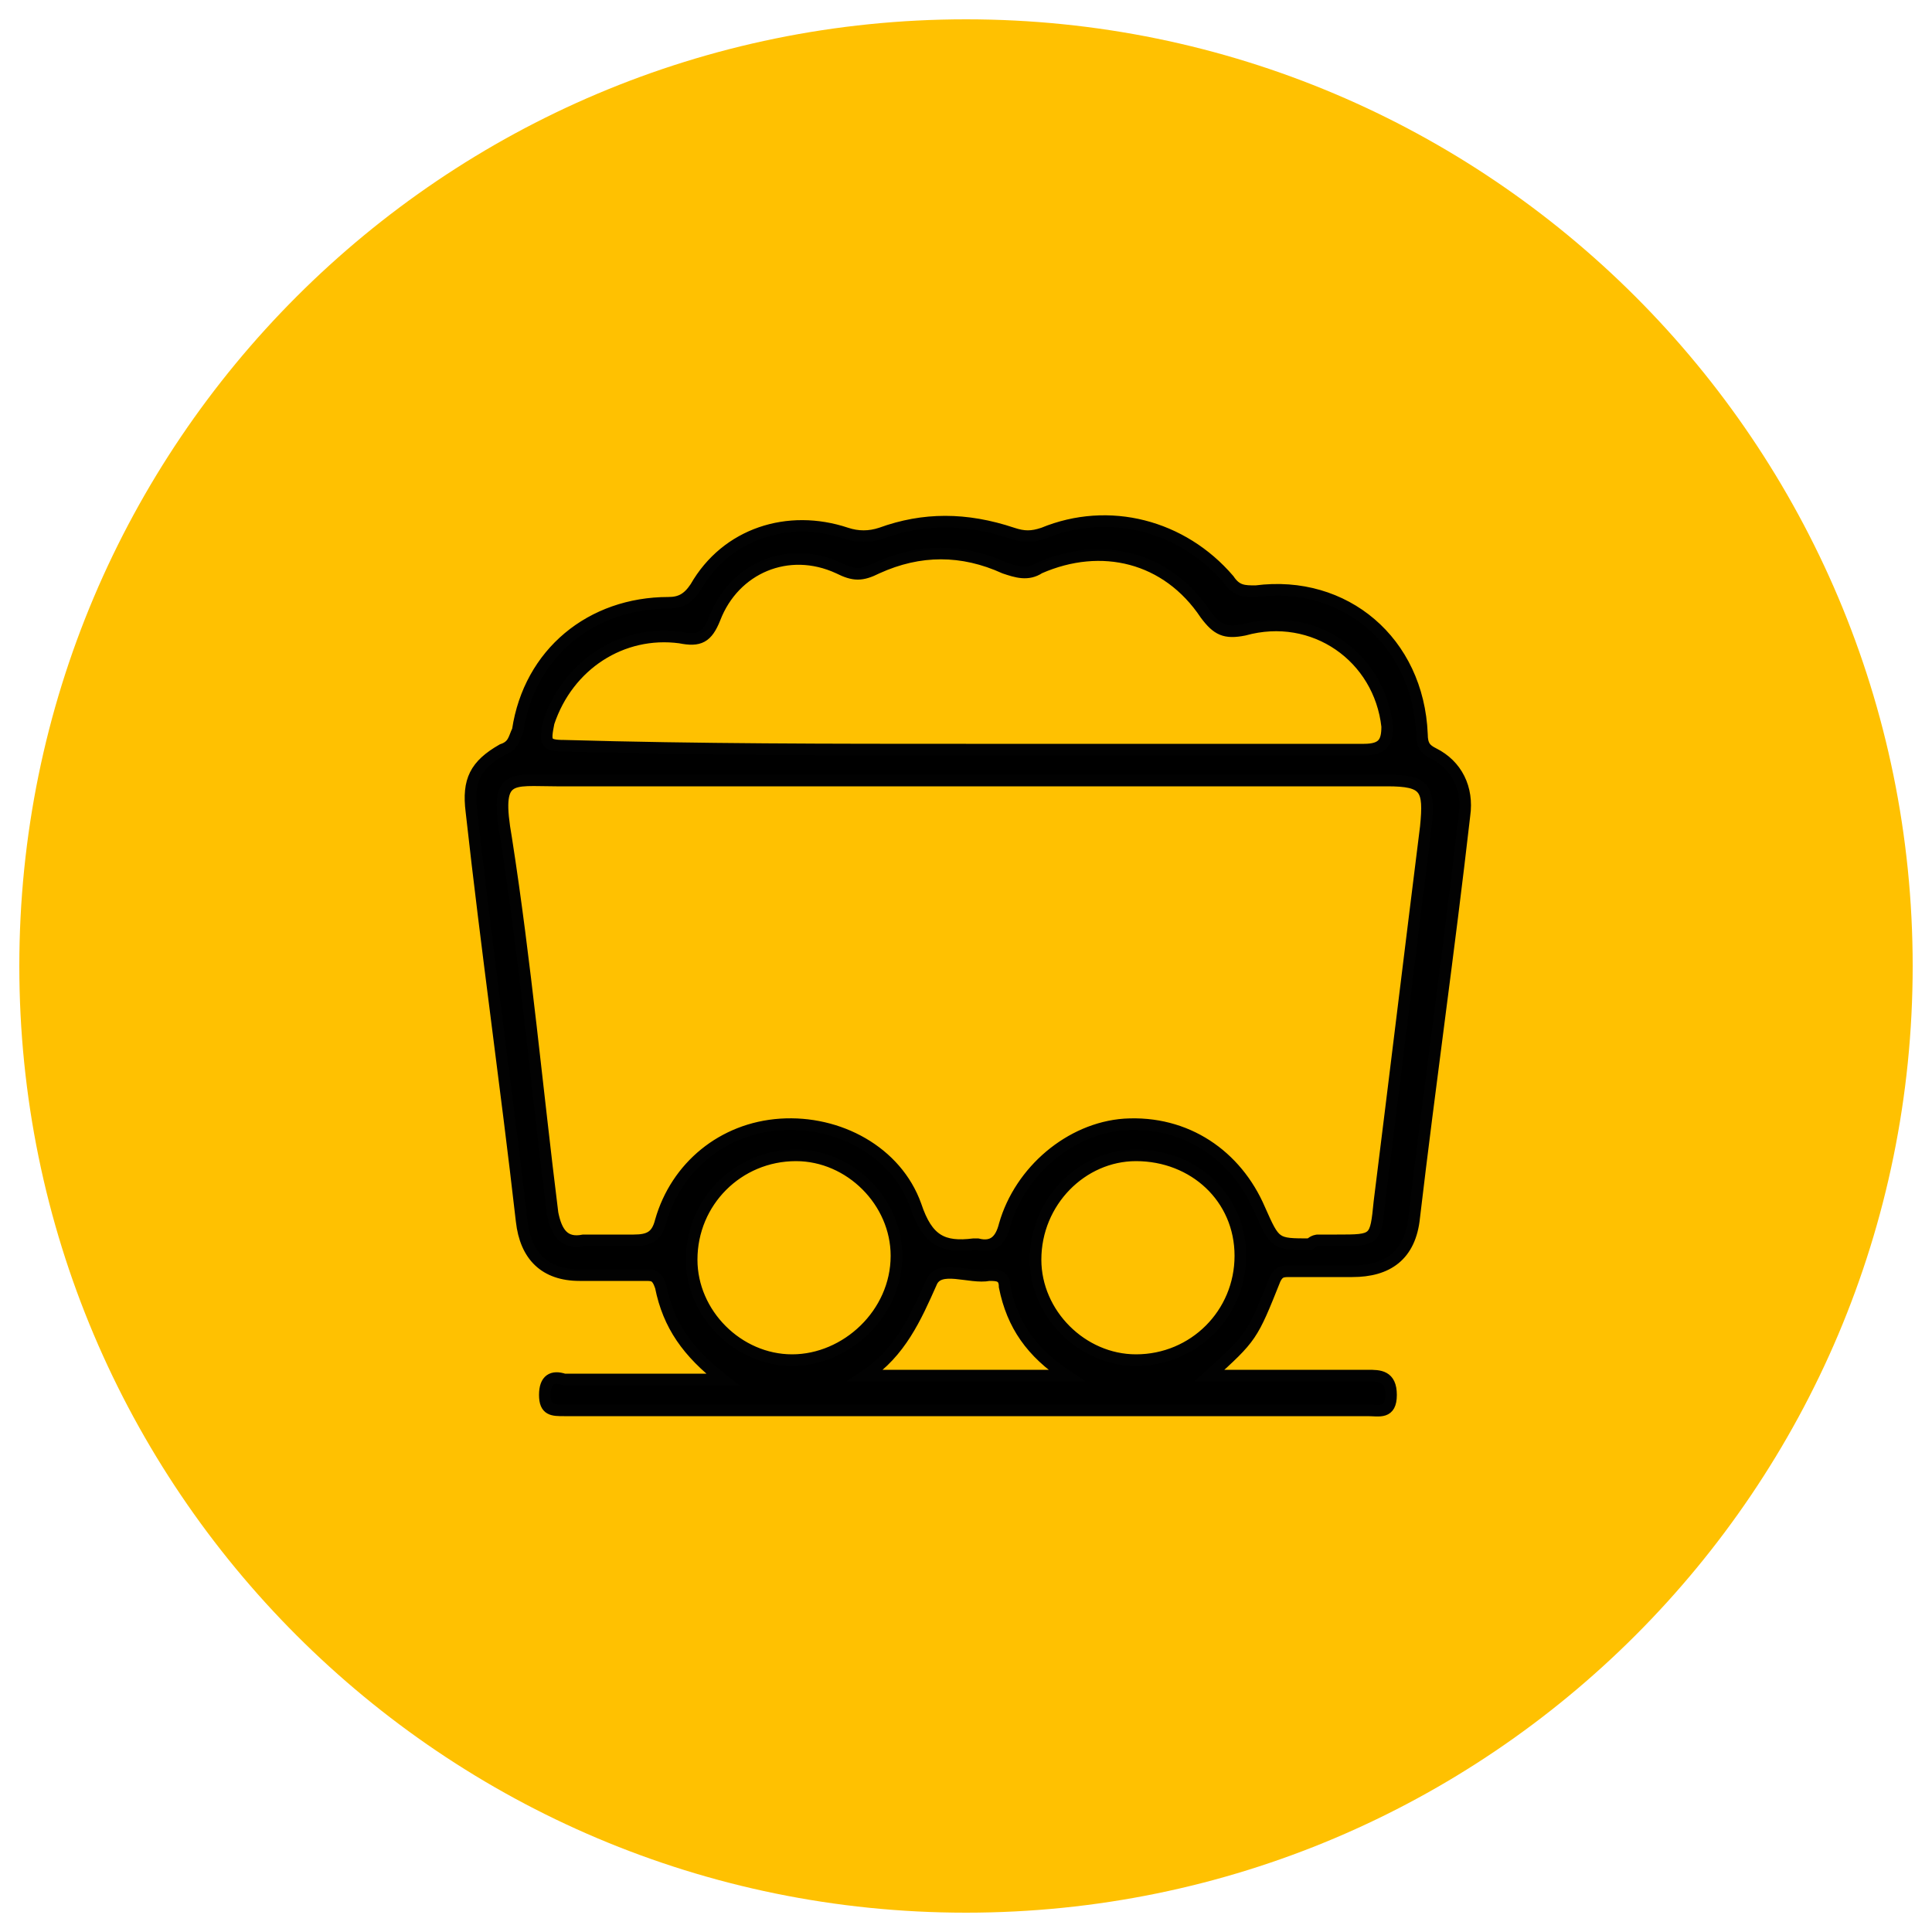
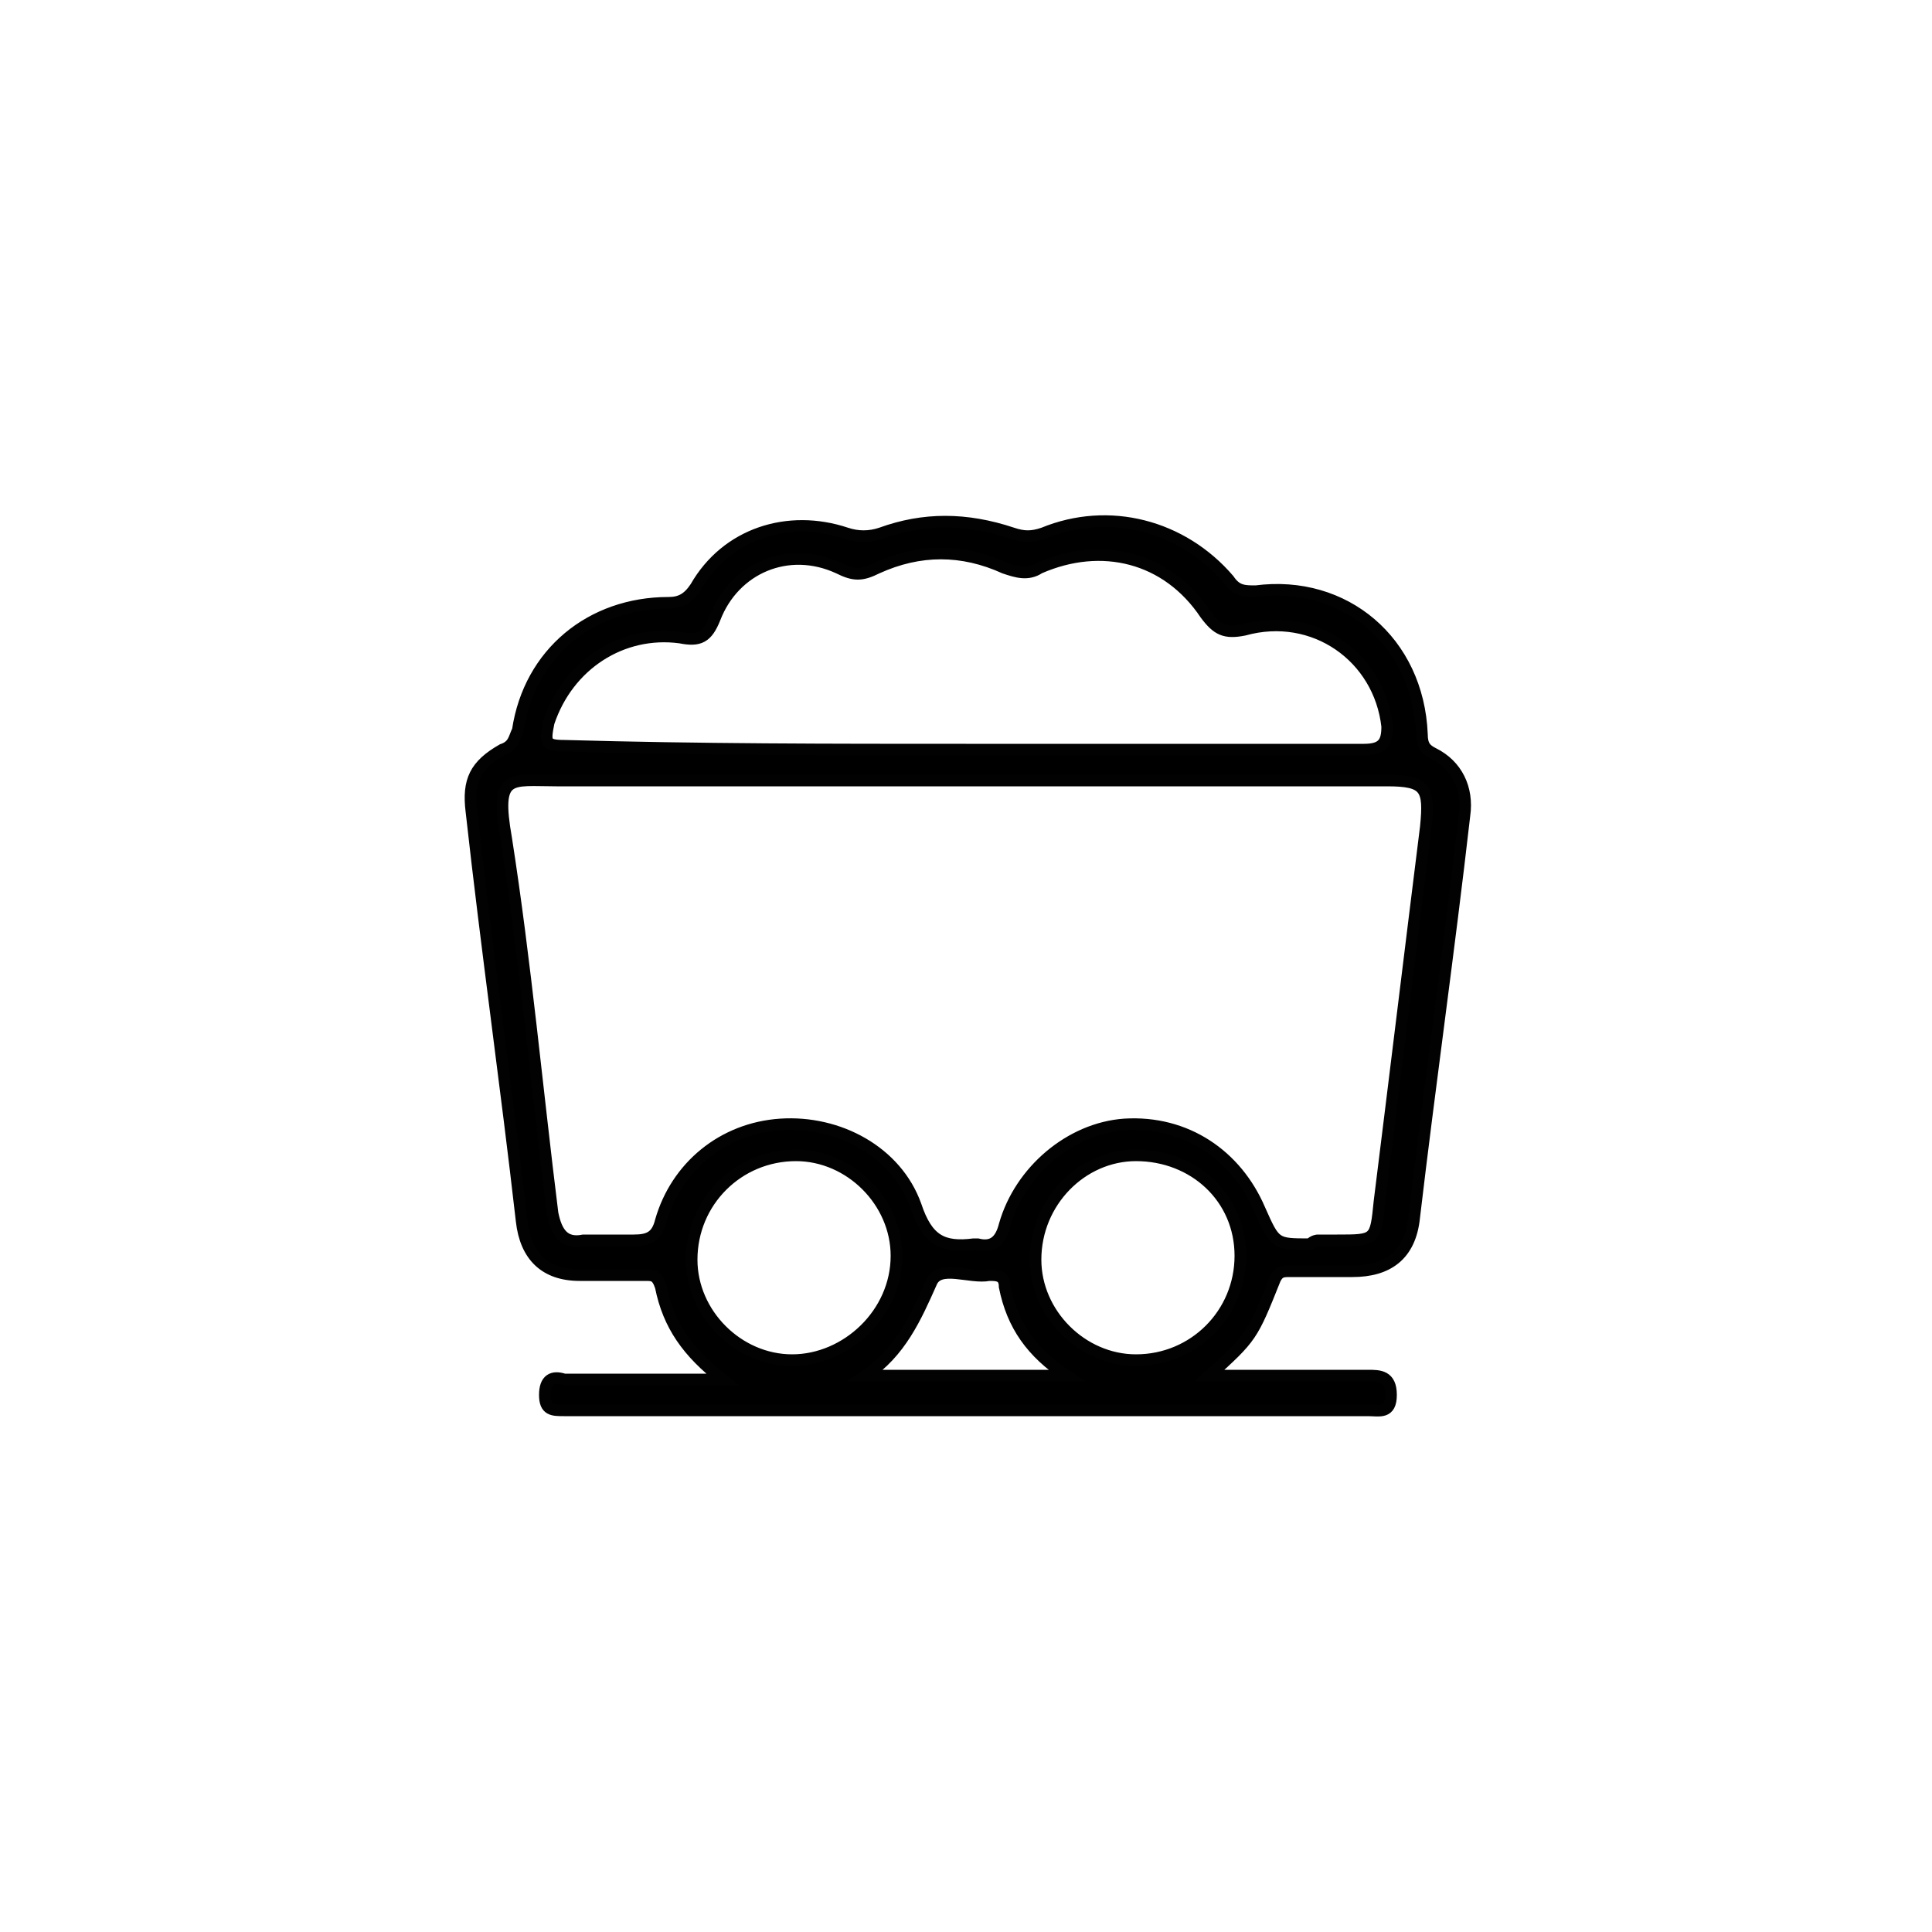
<svg xmlns="http://www.w3.org/2000/svg" version="1.1" baseProfile="tiny" id="Layer_1" x="0px" y="0px" viewBox="0 0 50 50" overflow="visible" xml:space="preserve">
-   <g>
-     <g>
-       <circle fill="#FFC101" cx="25" cy="25" r="24.5" />
-     </g>
-   </g>
  <g>
    <path stroke="#020202" stroke-width="0.3" stroke-miterlimit="10" d="M31.3,35.6c1.4,0,2.8,0,4.1,0c0.3,0,0.6,0,0.6,0.5   c0,0.5-0.3,0.4-0.6,0.4c-6.9,0-13.9,0-20.8,0c-0.3,0-0.5,0-0.5-0.4c0-0.4,0.2-0.5,0.5-0.4c1.1,0,2.3,0,3.4,0c0.2,0,0.4,0,0.7,0   c-0.9-0.7-1.4-1.4-1.6-2.4C17,33,16.9,33,16.7,33c-0.6,0-1.1,0-1.7,0c-0.9,0-1.4-0.5-1.5-1.4c-0.4-3.5-0.9-7-1.3-10.6   c-0.1-0.8,0.1-1.2,0.8-1.6c0.3-0.1,0.3-0.3,0.4-0.5c0.3-2,1.9-3.3,3.9-3.3c0.3,0,0.5-0.1,0.7-0.4c0.8-1.4,2.4-1.9,3.9-1.4   c0.3,0.1,0.6,0.1,0.9,0c1.1-0.4,2.2-0.4,3.4,0c0.3,0.1,0.5,0.1,0.8,0c1.7-0.7,3.6-0.2,4.8,1.2c0.2,0.3,0.4,0.3,0.7,0.3   c2.3-0.3,4.2,1.3,4.3,3.7c0,0.3,0.1,0.4,0.3,0.5c0.6,0.3,0.9,0.9,0.8,1.6c-0.4,3.5-0.9,7-1.3,10.4c-0.1,1-0.7,1.4-1.6,1.4   c-0.5,0-1,0-1.6,0c-0.2,0-0.3,0-0.4,0.2C32.4,34.6,32.4,34.6,31.3,35.6z M34.1,32.1c0.2,0,0.3,0,0.5,0c1,0,1,0,1.1-1   c0.4-3.2,0.8-6.5,1.2-9.7c0.1-1,0-1.2-1-1.2c-7.2,0-14.3,0-21.5,0c-1.2,0-1.6-0.2-1.3,1.5c0.5,3.2,0.8,6.5,1.2,9.7   c0.1,0.5,0.3,0.8,0.8,0.7c0.4,0,0.9,0,1.3,0c0.4,0,0.6-0.1,0.7-0.5c0.4-1.4,1.6-2.4,3.1-2.5c1.5-0.1,3,0.7,3.5,2.1   c0.3,0.9,0.7,1.1,1.5,1c0,0,0.1,0,0.1,0c0.4,0.1,0.6-0.1,0.7-0.5c0.4-1.4,1.7-2.5,3.1-2.6c1.6-0.1,2.9,0.8,3.5,2.2   c0.4,0.9,0.4,0.9,1.3,0.9C34,32.1,34.1,32.1,34.1,32.1z M25,19.4c3.4,0,6.9,0,10.3,0c0.5,0,0.6-0.2,0.6-0.6c-0.2-1.8-1.9-3-3.7-2.5   c-0.5,0.1-0.7,0-1-0.4c-1-1.5-2.7-1.9-4.3-1.2c-0.3,0.2-0.6,0.1-0.9,0c-1.1-0.5-2.2-0.5-3.3,0c-0.4,0.2-0.6,0.2-1,0   c-1.3-0.6-2.7,0-3.2,1.3c-0.2,0.5-0.4,0.6-0.9,0.5c-1.5-0.2-2.9,0.7-3.4,2.2c-0.1,0.5-0.1,0.6,0.4,0.6C18.1,19.4,21.5,19.4,25,19.4   z M32.1,32.5c0-1.5-1.2-2.6-2.7-2.6c-1.4,0-2.6,1.2-2.6,2.7c0,1.4,1.2,2.6,2.6,2.6C30.9,35.2,32.1,34,32.1,32.5z M17.9,32.6   c0,1.4,1.2,2.6,2.6,2.6c1.4,0,2.7-1.2,2.7-2.7c0-1.4-1.2-2.6-2.6-2.6C19.1,29.9,17.9,31.1,17.9,32.6z M22.4,35.6c1.8,0,3.5,0,5.2,0   c-0.9-0.6-1.4-1.3-1.6-2.3C26,33,25.8,33,25.6,33c-0.5,0.1-1.3-0.3-1.5,0.2C23.7,34.1,23.3,35,22.4,35.6z" />
  </g>
</svg>
